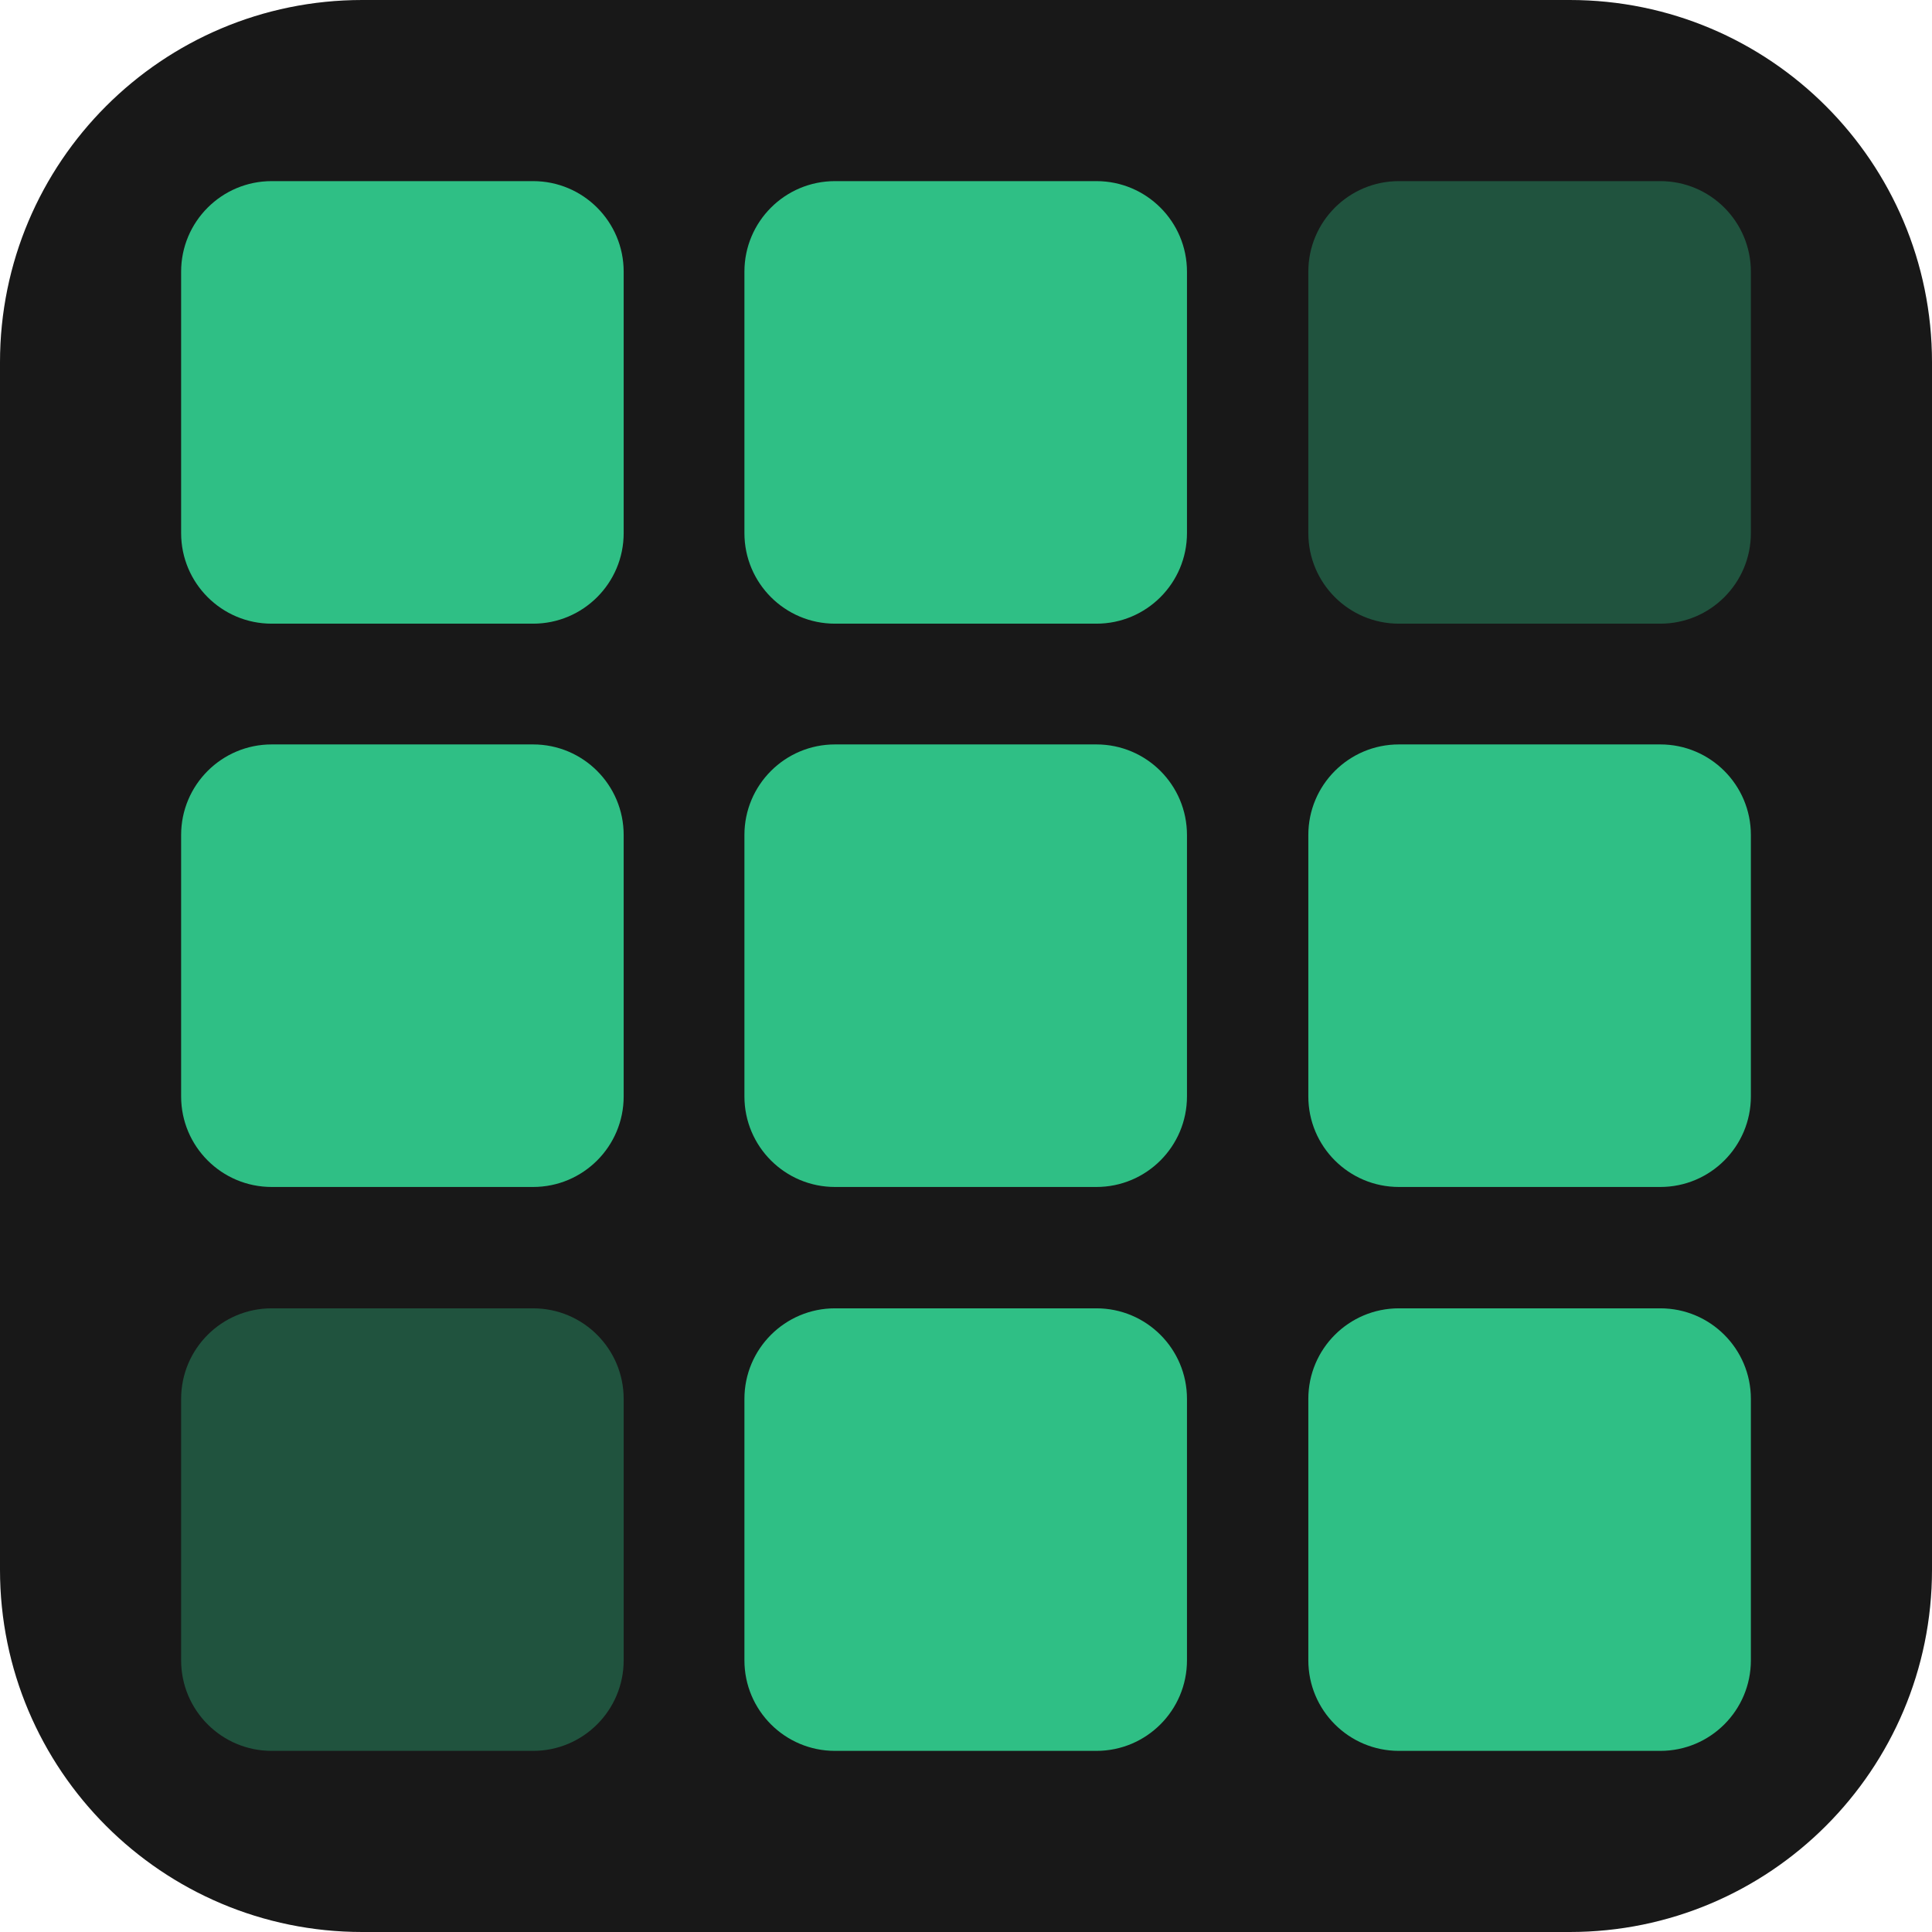
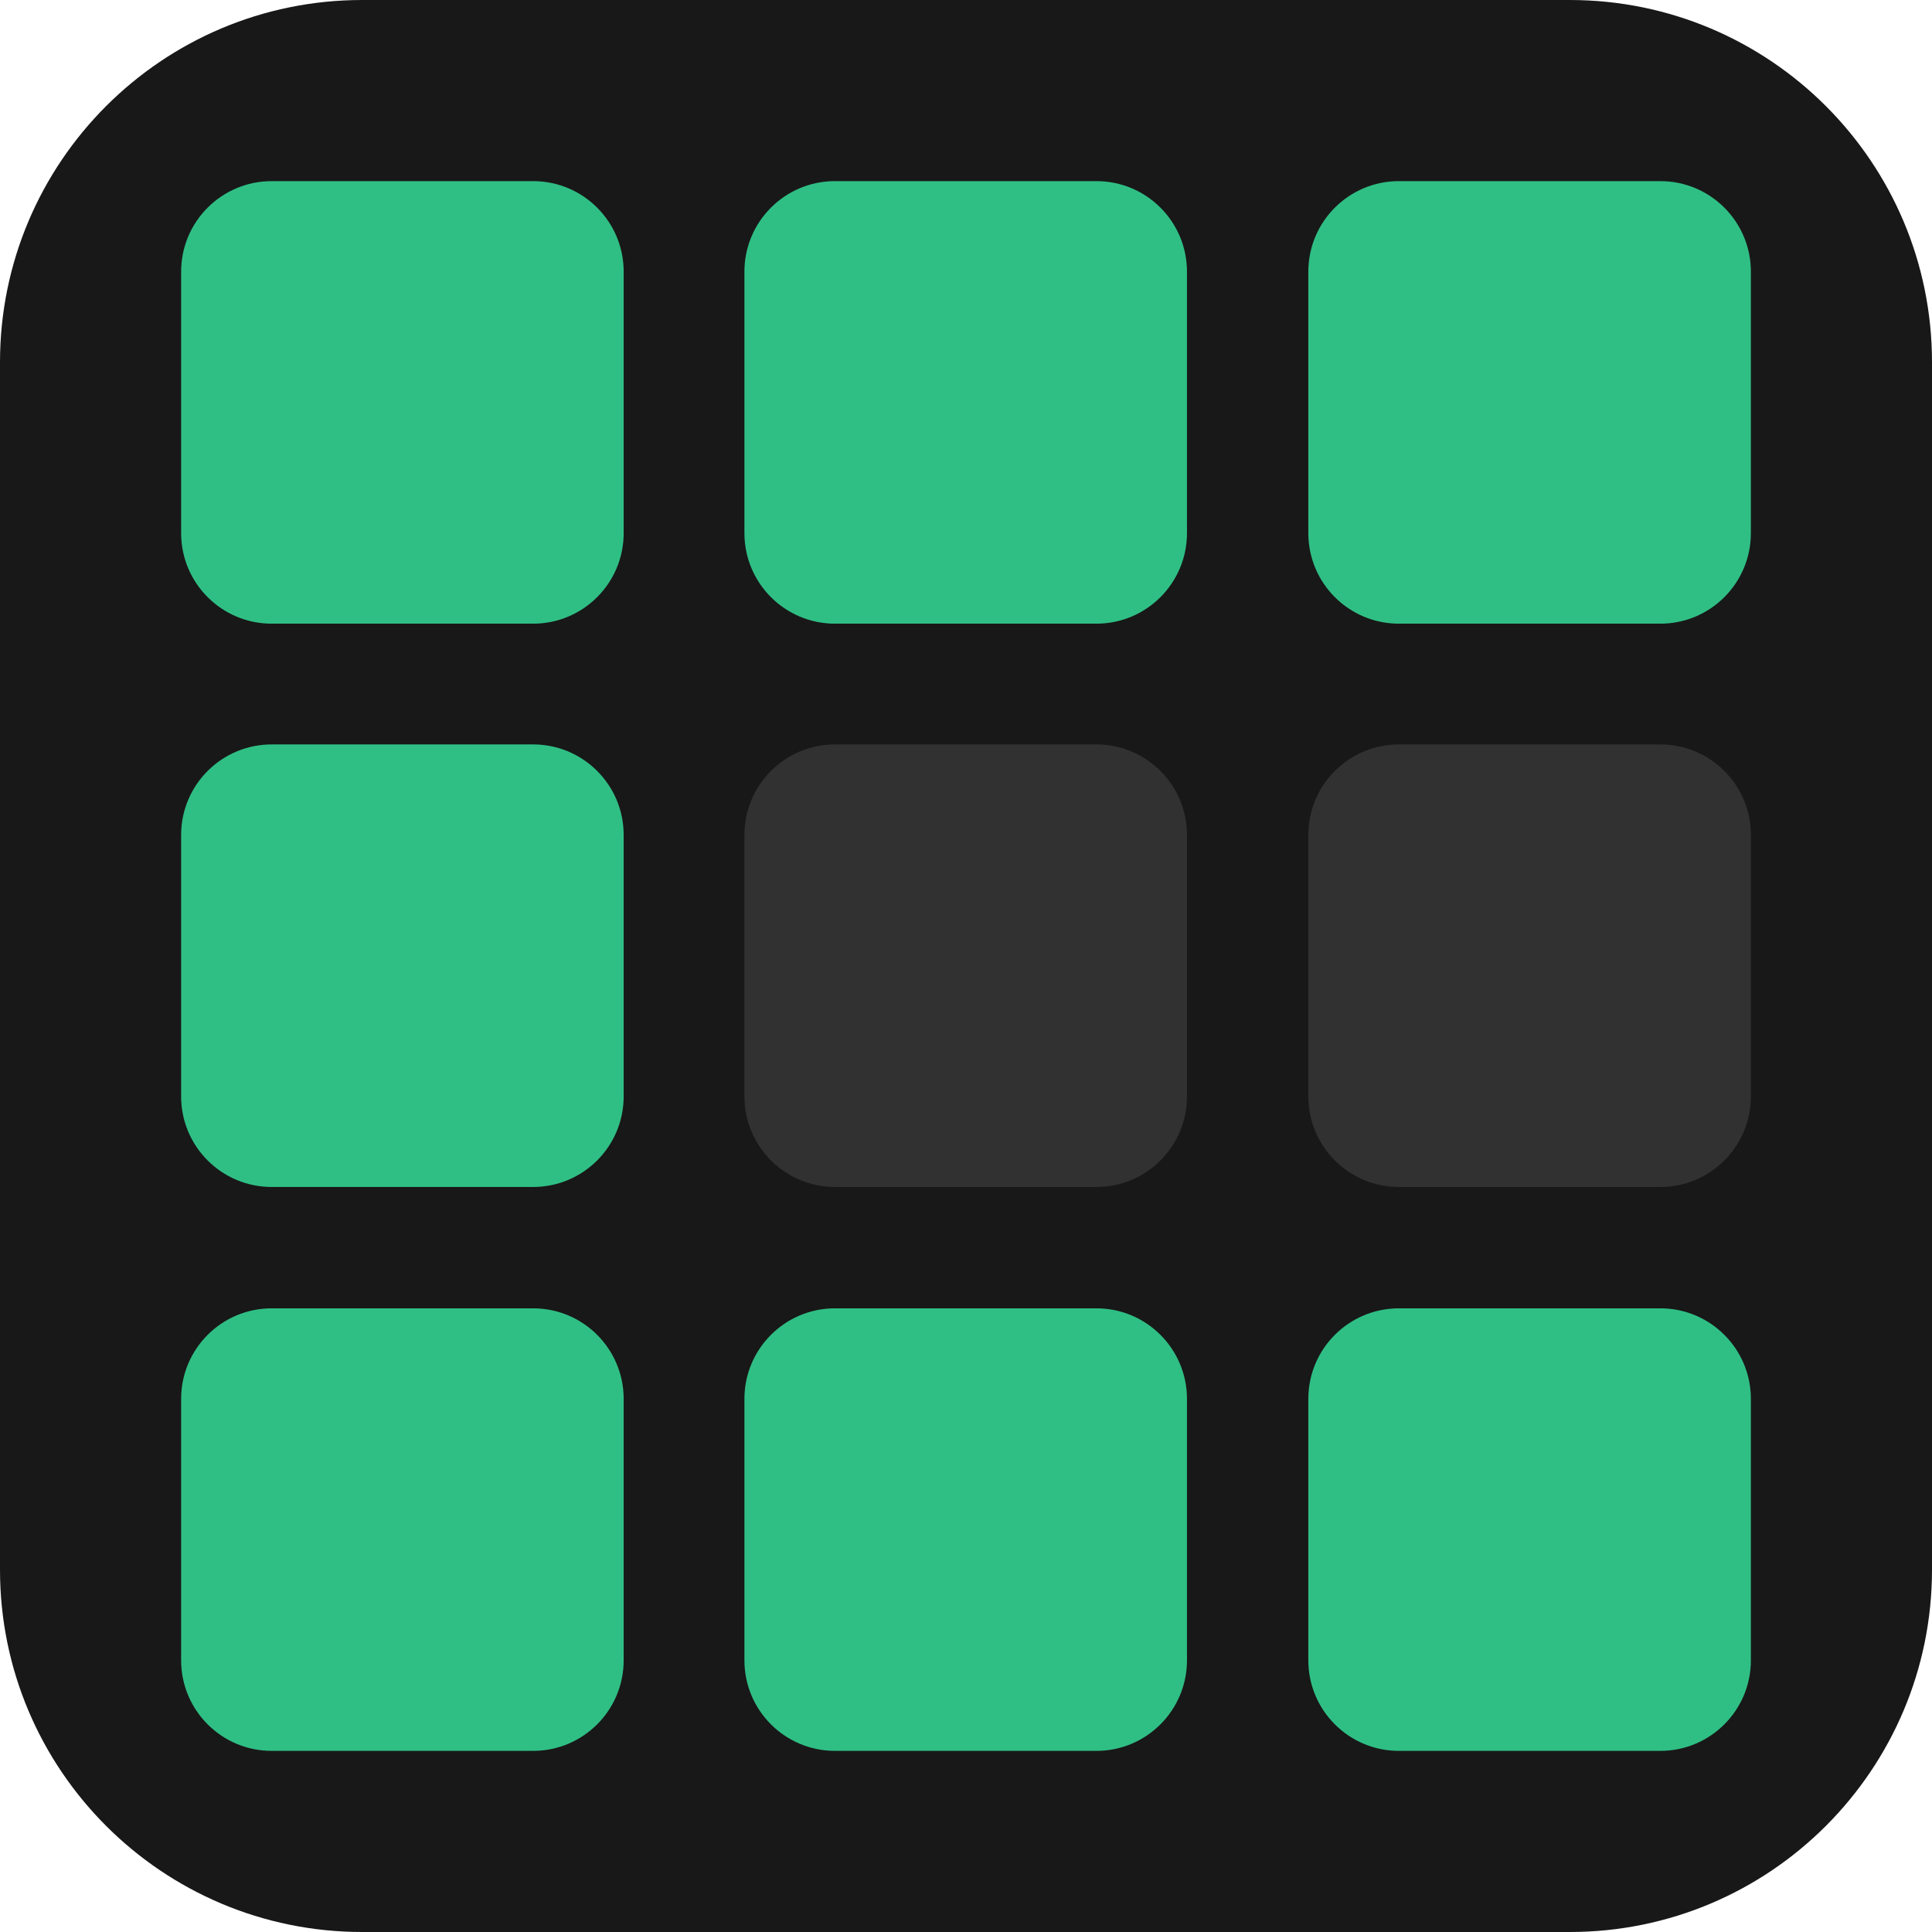
<svg xmlns="http://www.w3.org/2000/svg" viewBox="0 0 32 32">
  <rect width="32" height="32" rx="6" fill="#181818" />
  <g fill="#2fbf85">
    <rect x="3" y="3" width="7.33" height="7.33" rx="1.5" />
    <rect x="12.33" y="3" width="7.33" height="7.33" rx="1.5" />
-     <rect x="21.67" y="3" width="7.33" height="7.33" rx="1.5" opacity=".35" />
+     <rect x="21.67" y="3" width="7.33" height="7.33" rx="1.5" />
    <rect x="3" y="12.33" width="7.33" height="7.33" rx="1.5" />
-     <rect x="12.33" y="12.33" width="7.33" height="7.33" rx="1.5" />
-     <rect x="21.67" y="12.33" width="7.33" height="7.33" rx="1.5" />
-     <rect x="3" y="21.67" width="7.33" height="7.33" rx="1.5" opacity=".35" />
+     <rect x="3" y="21.67" width="7.33" height="7.33" rx="1.5" />
    <rect x="12.33" y="21.67" width="7.33" height="7.33" rx="1.5" />
    <rect x="21.67" y="21.67" width="7.33" height="7.33" rx="1.5" />
  </g>
+   <g fill="#313131">
+     <rect x="12.33" y="12.33" width="7.33" height="7.33" rx="1.5" />
+     <rect x="21.67" y="12.33" width="7.33" height="7.33" rx="1.5" />
+   </g>
</svg>
